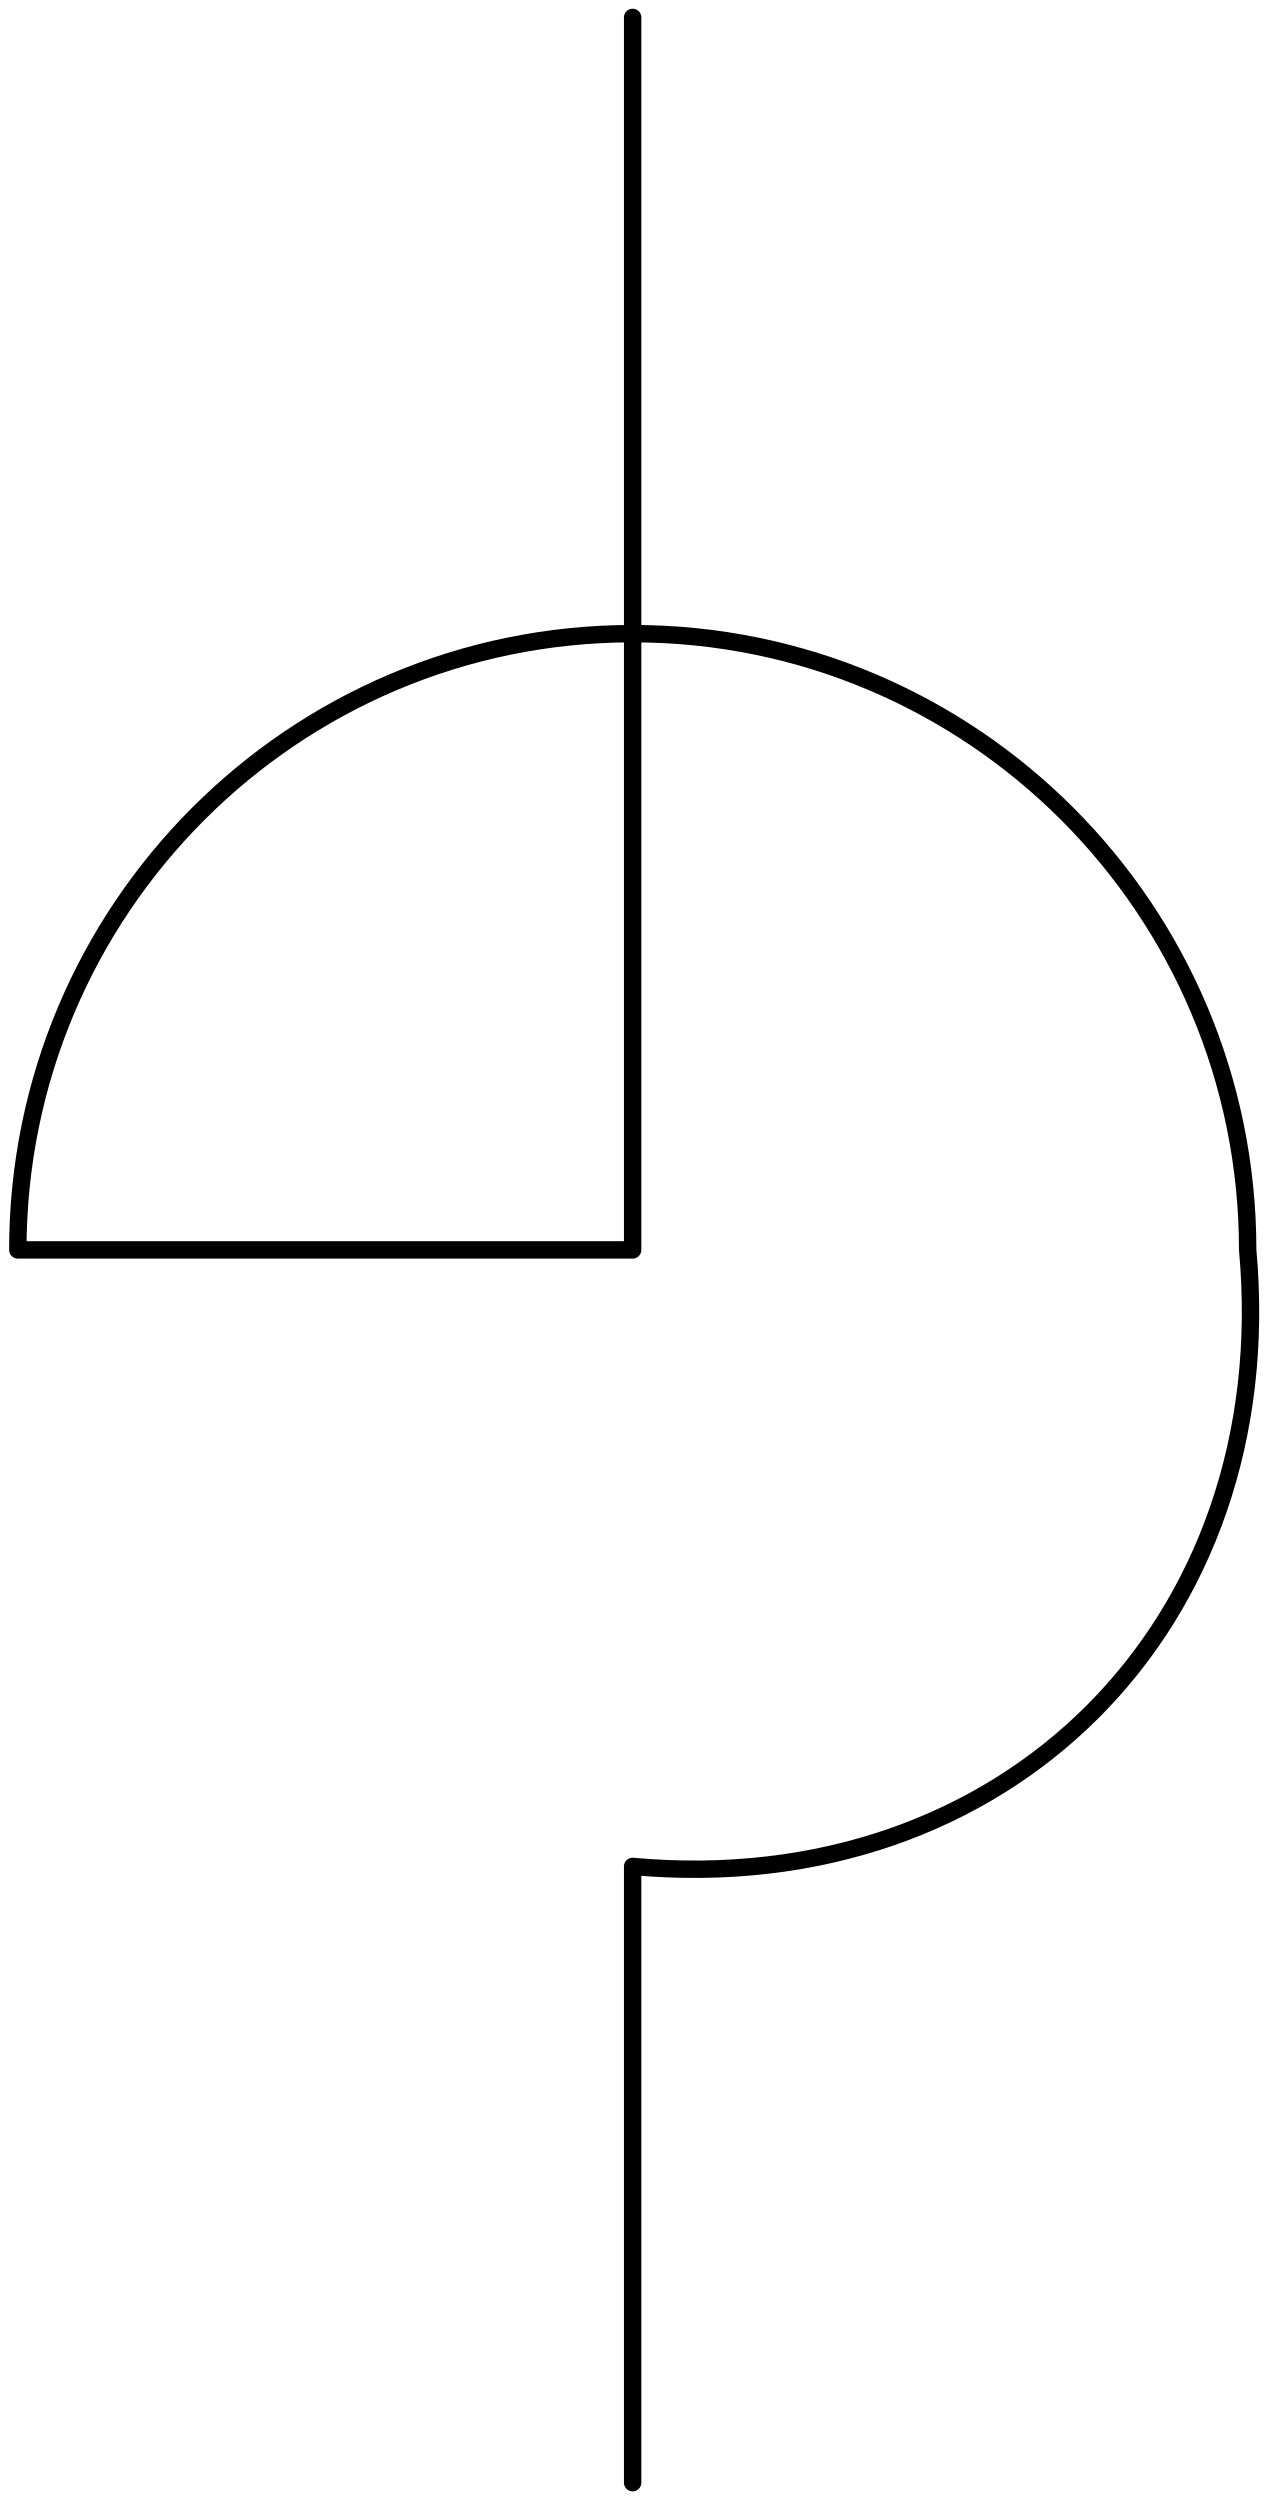
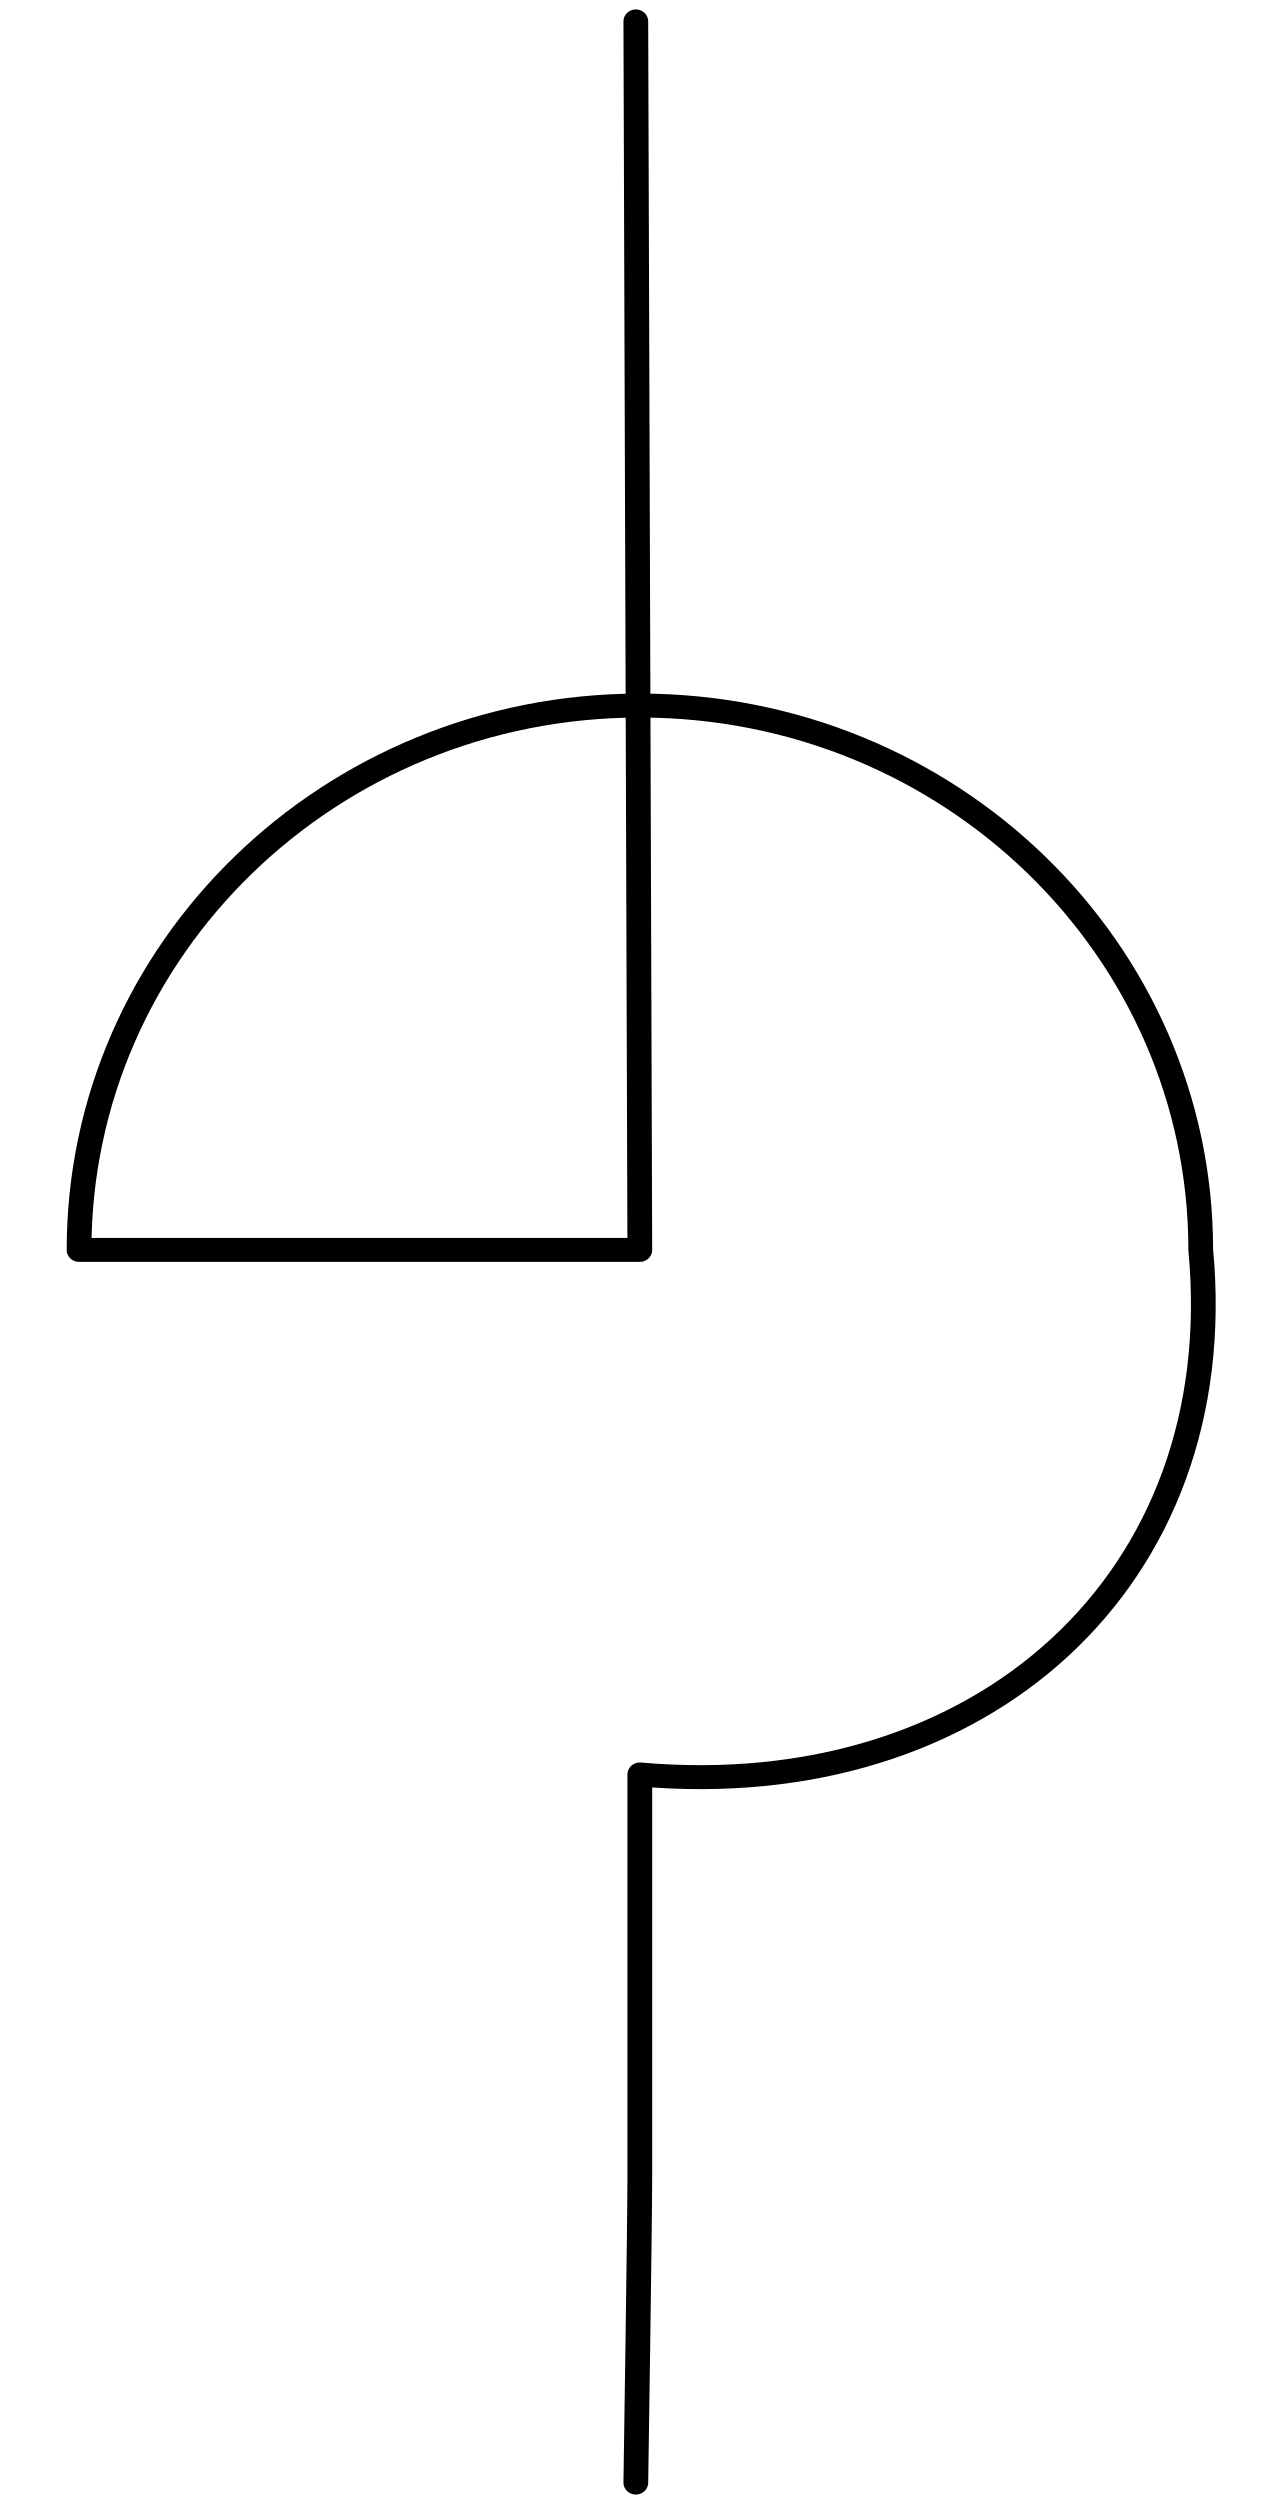
- <svg xmlns="http://www.w3.org/2000/svg" xmlns:ns1="http://schemas.microsoft.com/visio/2003/SVGExtensions/" width="0.729in" height="1.437in" viewBox="0 0 52.464 103.487" xml:space="preserve" color-interpolation-filters="sRGB" class="st3">
-   <ns1:documentProperties ns1:langID="2057" ns1:metric="true" ns1:viewMarkup="false" />
-   <style type="text/css">
- 	
- 		.st1 {stroke:#000000;stroke-linecap:round;stroke-linejoin:round;stroke-width:0.72}
- 		.st2 {fill:none;stroke:none;stroke-linecap:round;stroke-linejoin:round;stroke-width:0.72}
- 		.st3 {fill:none;fill-rule:evenodd;font-size:12;overflow:visible;stroke-linecap:square;stroke-miterlimit:3}
- 	
- 	</style>
-   <g ns1:mID="0" ns1:index="1" ns1:groupContext="foregroundPage">
-     <ns1:pageProperties ns1:drawingScale="0.0393701" ns1:pageScale="0.0393701" ns1:drawingUnits="24" ns1:shadowOffsetX="8.50394" ns1:shadowOffsetY="-8.50394" />
-     <ns1:layer ns1:name="Error_UnknownGraphicObject" ns1:index="0" />
-     <g id="shape1-1" ns1:mID="1" ns1:groupContext="shape" ns1:layerMember="0" transform="translate(0.72,-0.72)">
-       <ns1:userDefs>
-         <ns1:ud ns1:nameU="guid" ns1:prompt="" ns1:val="VT4({8DC97FFD-E417-4B4D-86AA-5EA275C83990})" />
-         <ns1:ud ns1:nameU="GUID_M" ns1:prompt="" ns1:val="VT4({8DC97FFD-E417-4B4D-86AA-5EA275C83990})" />
-         <ns1:ud ns1:nameU="Bob_Guid" ns1:prompt="" ns1:val="VT4()" />
-       </ns1:userDefs>
-       <path d="M25.45 1.44 L25.45 52.46 L0 52.46 A25.512 25.454 90 0 1 25.45 26.95 A25.512 25.454 90 0 1 50.91 52.46 A30.565        25.483 45.36 0 1 25.45 77.98 L25.45 103.49" class="st1" />
-     </g>
-     <g id="shape2-4" ns1:mID="2" ns1:groupContext="shape" transform="translate(0.72,-0.72)">
-       <rect x="0" y="1.44" width="51.024" height="102.047" class="st2" />
-     </g>
+ <svg xmlns="http://www.w3.org/2000/svg" width="99pt" height="193pt" viewBox="0 0 99 193" version="1.1" id="svg2">
+   <defs id="defs9" />
+   <g id="surface1" transform="matrix(0.9071889,0,0,0.8808206,4.877003,11.26167)" style="stroke-width:2.103;stroke-miterlimit:3;stroke-dasharray:none">
+     <path style="fill:none;stroke:#000000;stroke-width:1.123;stroke-linecap:round;stroke-linejoin:round;stroke-miterlimit:3;stroke-opacity:1;stroke-dasharray:none" d="m 25.27,-5.113 0.181,57.573 -25.45,0 c 0,-14.086 11.394,-25.508 25.45,-25.51 14.058,-0.004 25.458,11.419 25.458,25.51 1.408,15.5 -9.994,25.994 -25.458,24.584 0,0 0,12.558 0,18.836 0,2.224 -0.181,14.35 -0.181,14.35" id="path5" transform="matrix(1.875,0,0,1.870155,1.35,-1.346459)" />
  </g>
</svg>
